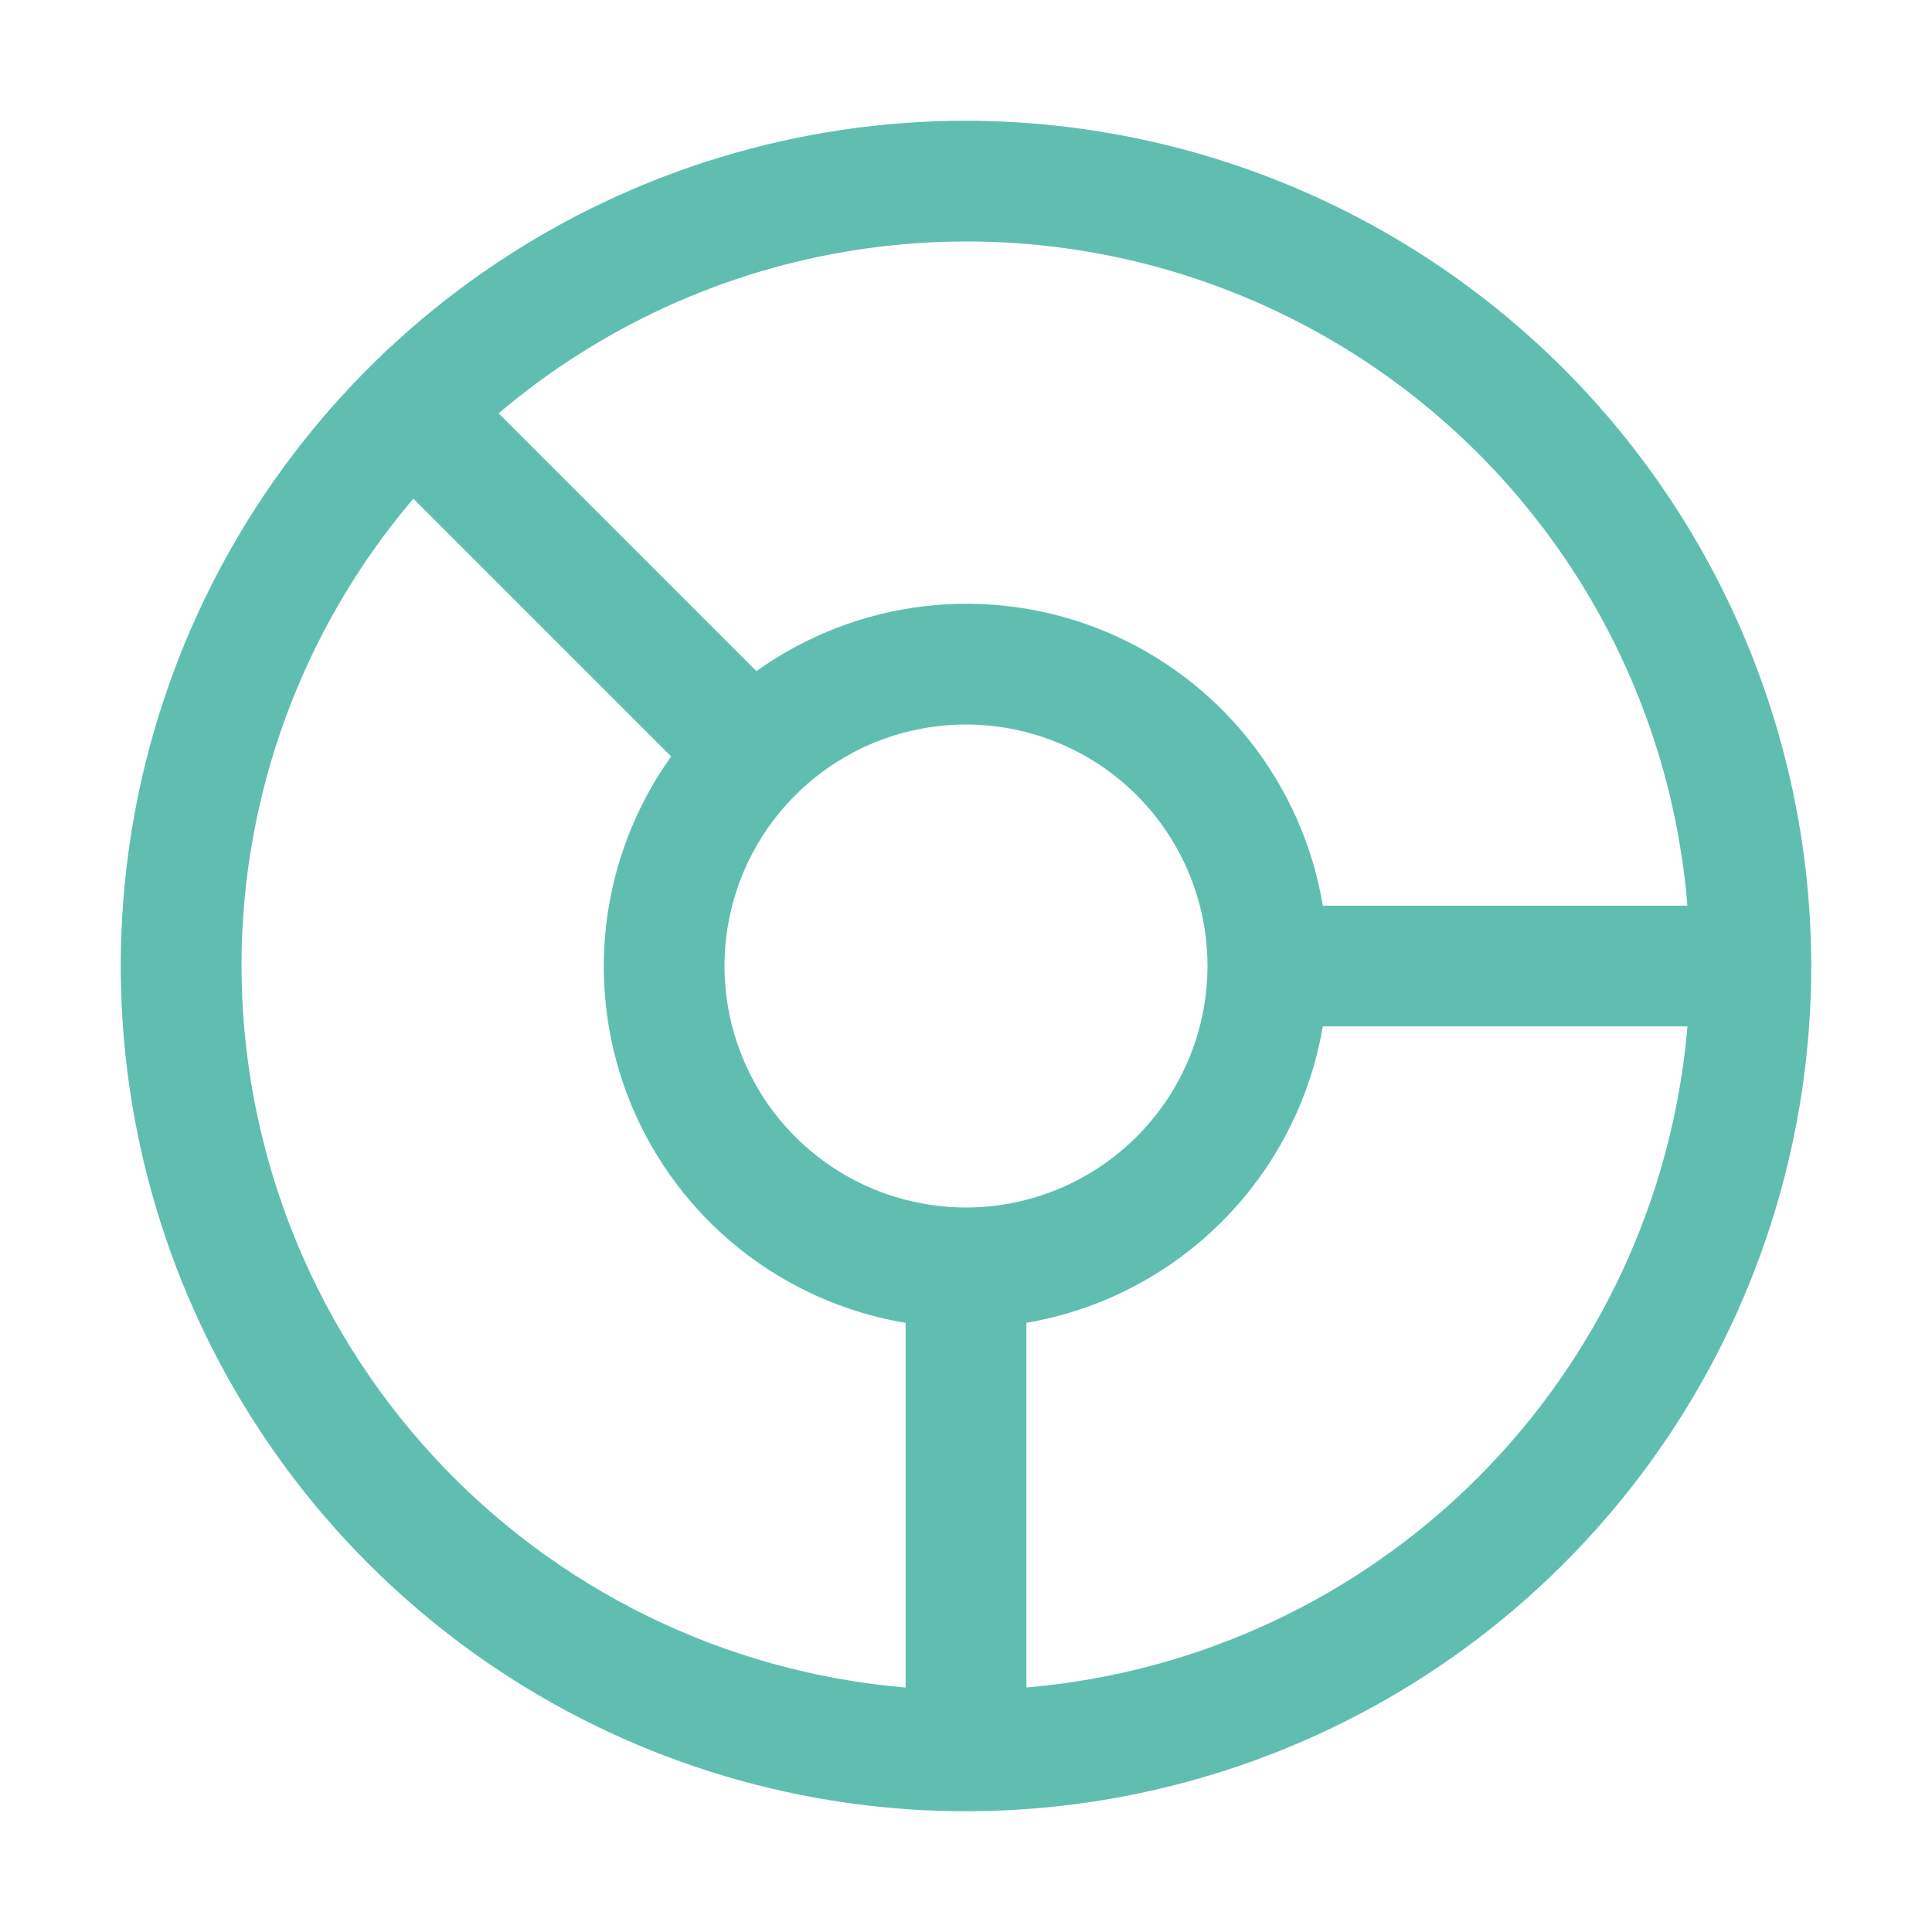
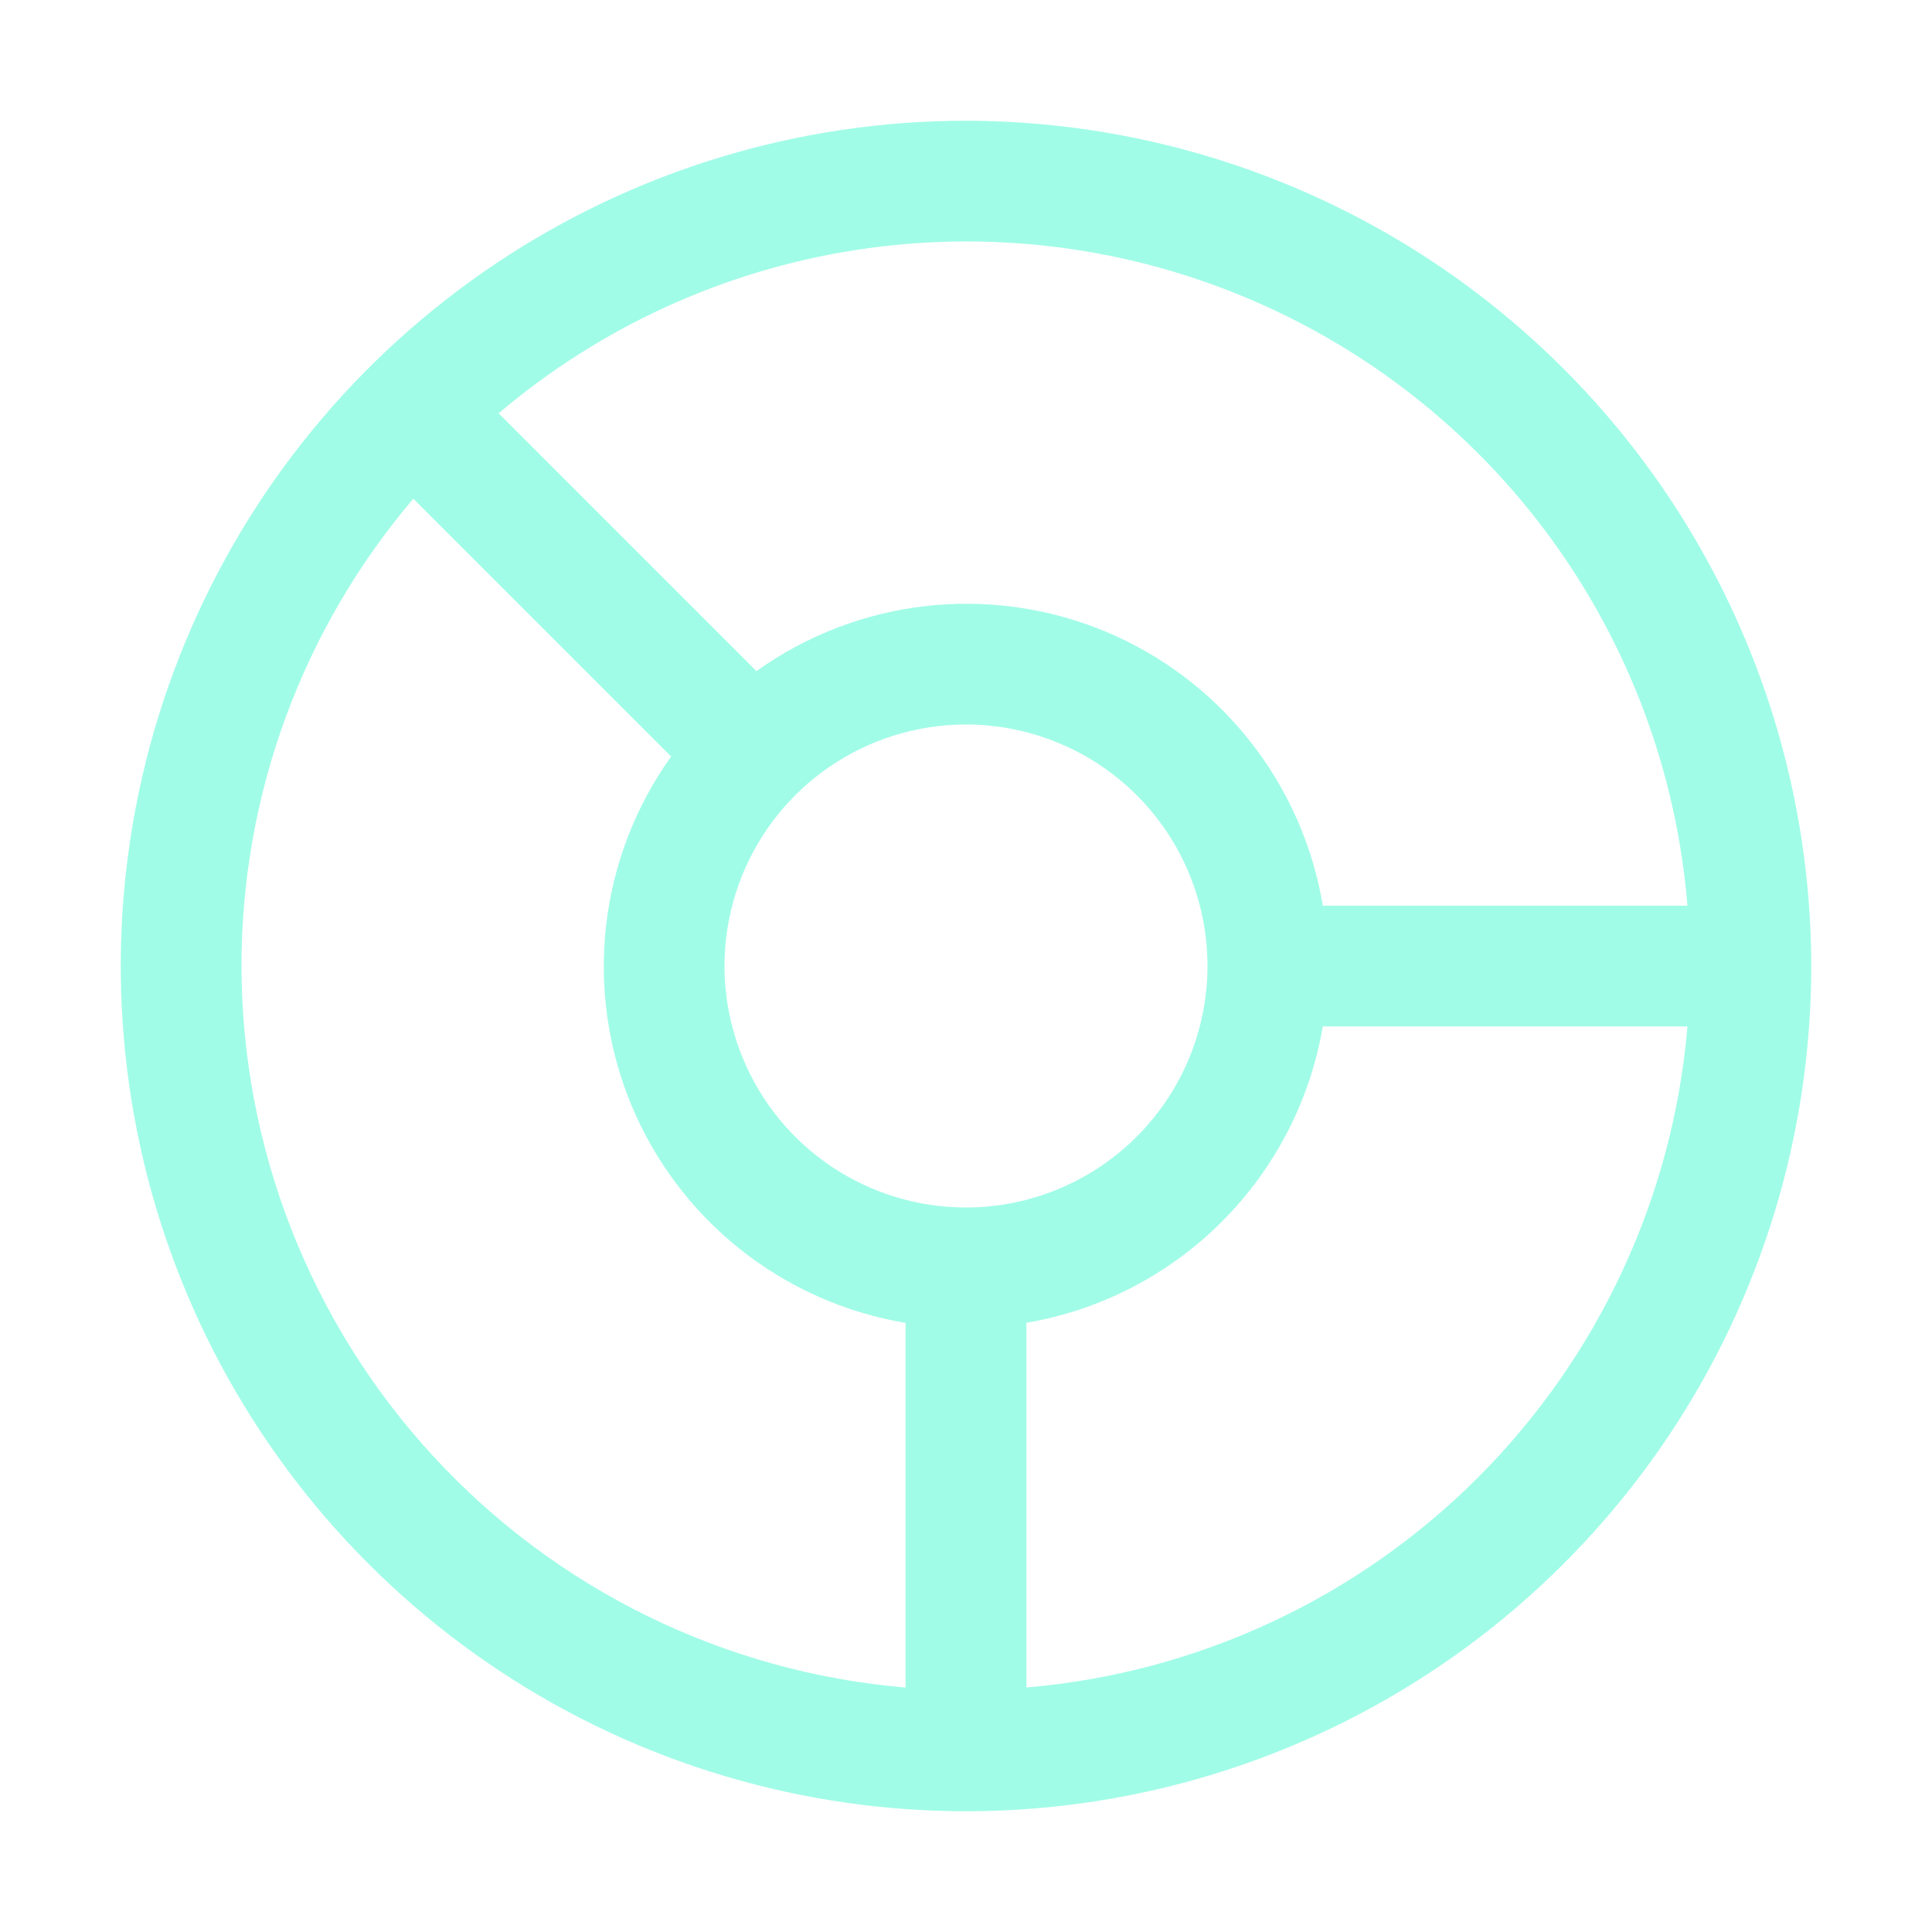
<svg xmlns="http://www.w3.org/2000/svg" width="32" height="32" viewBox="0 0 32 32" fill="none">
-   <path d="M16 2C13.231 2 10.524 2.821 8.222 4.359C5.92 5.898 4.125 8.084 3.066 10.642C2.006 13.201 1.729 16.015 2.269 18.731C2.809 21.447 4.143 23.942 6.101 25.899C8.058 27.857 10.553 29.191 13.269 29.731C15.985 30.271 18.799 29.994 21.358 28.934C23.916 27.875 26.102 26.08 27.641 23.778C29.179 21.476 30 18.769 30 16C29.996 12.288 28.52 8.73 25.895 6.105C23.27 3.481 19.712 2.004 16 2ZM27.949 15.001H21.91C21.743 13.999 21.324 13.056 20.692 12.261C20.06 11.465 19.236 10.844 18.298 10.455C17.359 10.067 16.337 9.923 15.328 10.039C14.319 10.154 13.356 10.525 12.529 11.116L8.259 6.846C9.939 5.42 11.979 4.485 14.155 4.144C16.331 3.803 18.559 4.068 20.594 4.911C22.63 5.754 24.393 7.142 25.691 8.922C26.988 10.702 27.77 12.805 27.949 15.001L27.949 15.001ZM16 20C15.209 20 14.435 19.765 13.778 19.326C13.12 18.886 12.607 18.262 12.305 17.531C12.002 16.8 11.922 15.996 12.077 15.22C12.231 14.444 12.612 13.731 13.172 13.172C13.731 12.612 14.444 12.231 15.22 12.077C15.996 11.922 16.8 12.002 17.531 12.305C18.262 12.607 18.886 13.12 19.326 13.778C19.765 14.435 20 15.209 20 16C19.999 17.061 19.577 18.077 18.827 18.827C18.077 19.577 17.061 19.999 16 20ZM4 16C3.999 13.164 5.008 10.42 6.846 8.26L11.116 12.53C10.525 13.356 10.155 14.319 10.039 15.328C9.924 16.337 10.067 17.359 10.455 18.298C10.844 19.236 11.465 20.06 12.26 20.692C13.055 21.324 13.998 21.744 15 21.911V27.951C12.003 27.698 9.21 26.329 7.174 24.117C5.137 21.904 4.004 19.008 4 16ZM17 27.95V21.91C18.226 21.701 19.357 21.116 20.236 20.236C21.116 19.357 21.701 18.226 21.91 17H27.95C27.71 19.824 26.48 22.472 24.476 24.476C22.472 26.48 19.824 27.71 17 27.95Z" fill="hsl(172 42% 56%)" />
+   <path d="M16 2C13.231 2 10.524 2.821 8.222 4.359C5.92 5.898 4.125 8.084 3.066 10.642C2.006 13.201 1.729 16.015 2.269 18.731C2.809 21.447 4.143 23.942 6.101 25.899C8.058 27.857 10.553 29.191 13.269 29.731C15.985 30.271 18.799 29.994 21.358 28.934C23.916 27.875 26.102 26.08 27.641 23.778C29.179 21.476 30 18.769 30 16C29.996 12.288 28.52 8.73 25.895 6.105C23.27 3.481 19.712 2.004 16 2ZM27.949 15.001H21.91C21.743 13.999 21.324 13.056 20.692 12.261C20.06 11.465 19.236 10.844 18.298 10.455C17.359 10.067 16.337 9.923 15.328 10.039C14.319 10.154 13.356 10.525 12.529 11.116L8.259 6.846C9.939 5.42 11.979 4.485 14.155 4.144C16.331 3.803 18.559 4.068 20.594 4.911C22.63 5.754 24.393 7.142 25.691 8.922C26.988 10.702 27.77 12.805 27.949 15.001L27.949 15.001ZM16 20C15.209 20 14.435 19.765 13.778 19.326C13.12 18.886 12.607 18.262 12.305 17.531C12.002 16.8 11.922 15.996 12.077 15.22C12.231 14.444 12.612 13.731 13.172 13.172C13.731 12.612 14.444 12.231 15.22 12.077C15.996 11.922 16.8 12.002 17.531 12.305C18.262 12.607 18.886 13.12 19.326 13.778C19.765 14.435 20 15.209 20 16C19.999 17.061 19.577 18.077 18.827 18.827C18.077 19.577 17.061 19.999 16 20ZM4 16C3.999 13.164 5.008 10.42 6.846 8.26L11.116 12.53C10.525 13.356 10.155 14.319 10.039 15.328C9.924 16.337 10.067 17.359 10.455 18.298C10.844 19.236 11.465 20.06 12.26 20.692C13.055 21.324 13.998 21.744 15 21.911V27.951C12.003 27.698 9.21 26.329 7.174 24.117C5.137 21.904 4.004 19.008 4 16ZM17 27.95V21.91C18.226 21.701 19.357 21.116 20.236 20.236C21.116 19.357 21.701 18.226 21.91 17H27.95C27.71 19.824 26.48 22.472 24.476 24.476C22.472 26.48 19.824 27.71 17 27.95Z" fill="hsl(166 94% 81%)" />
</svg>
